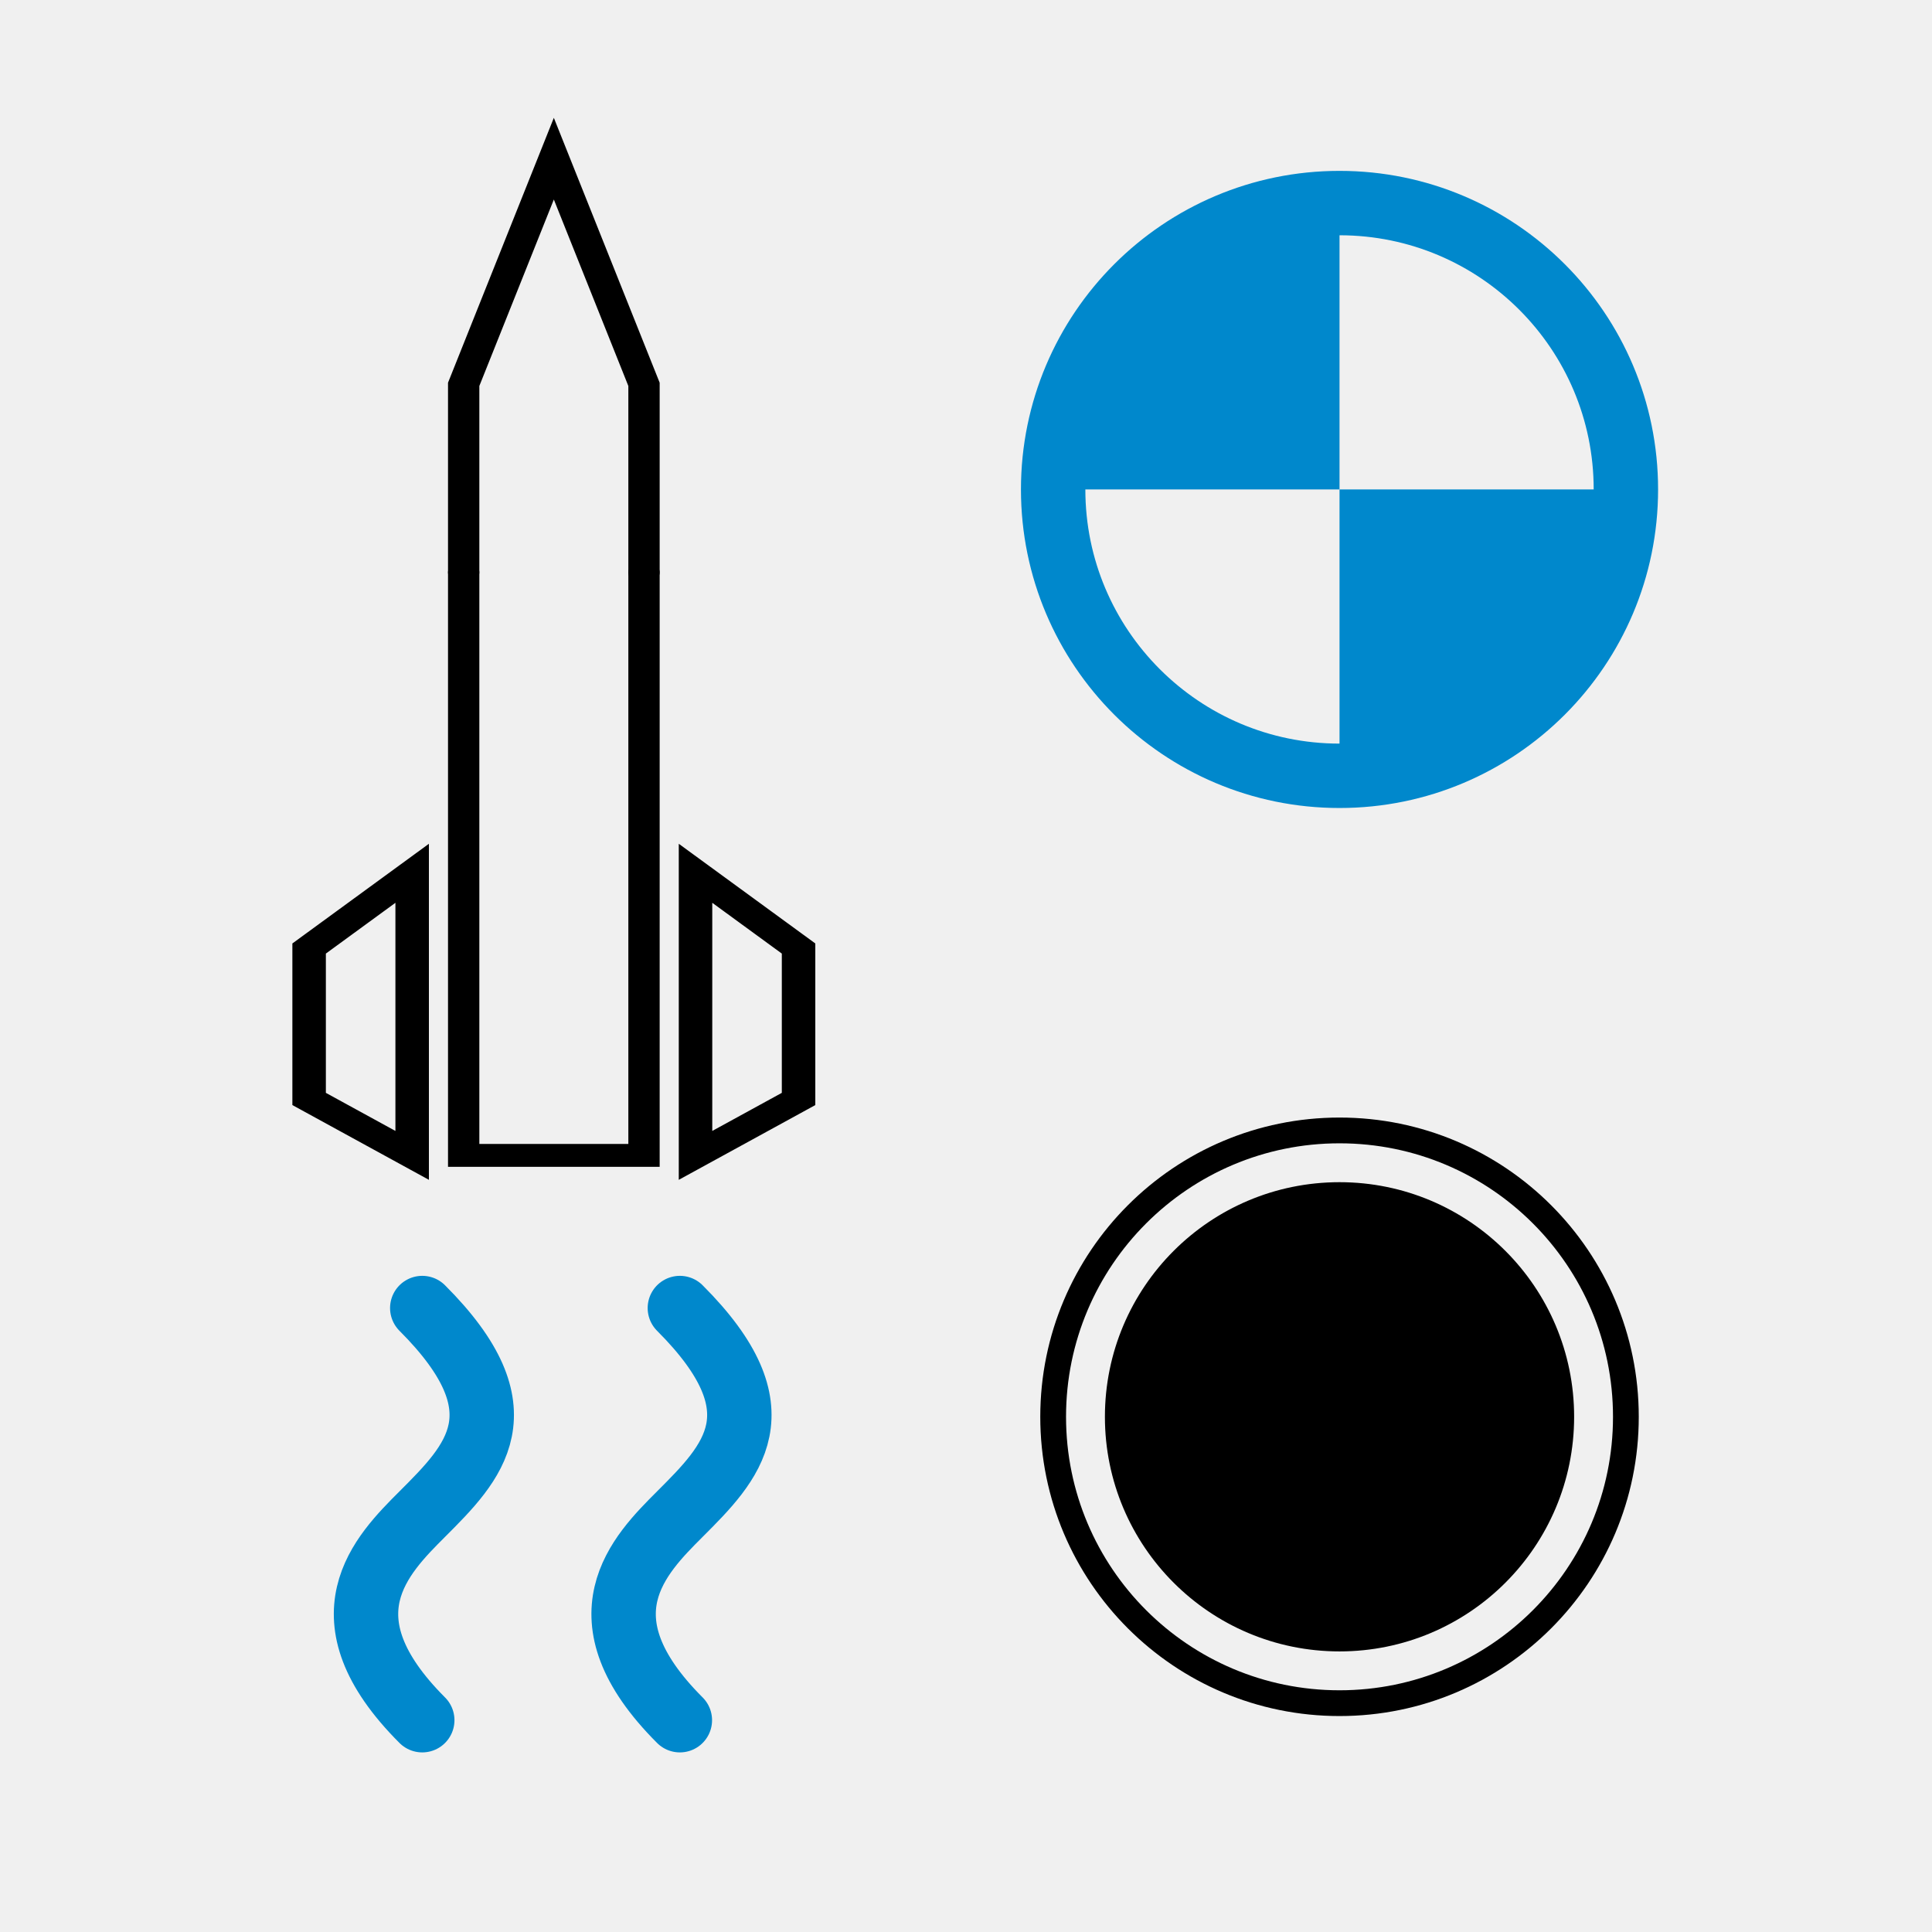
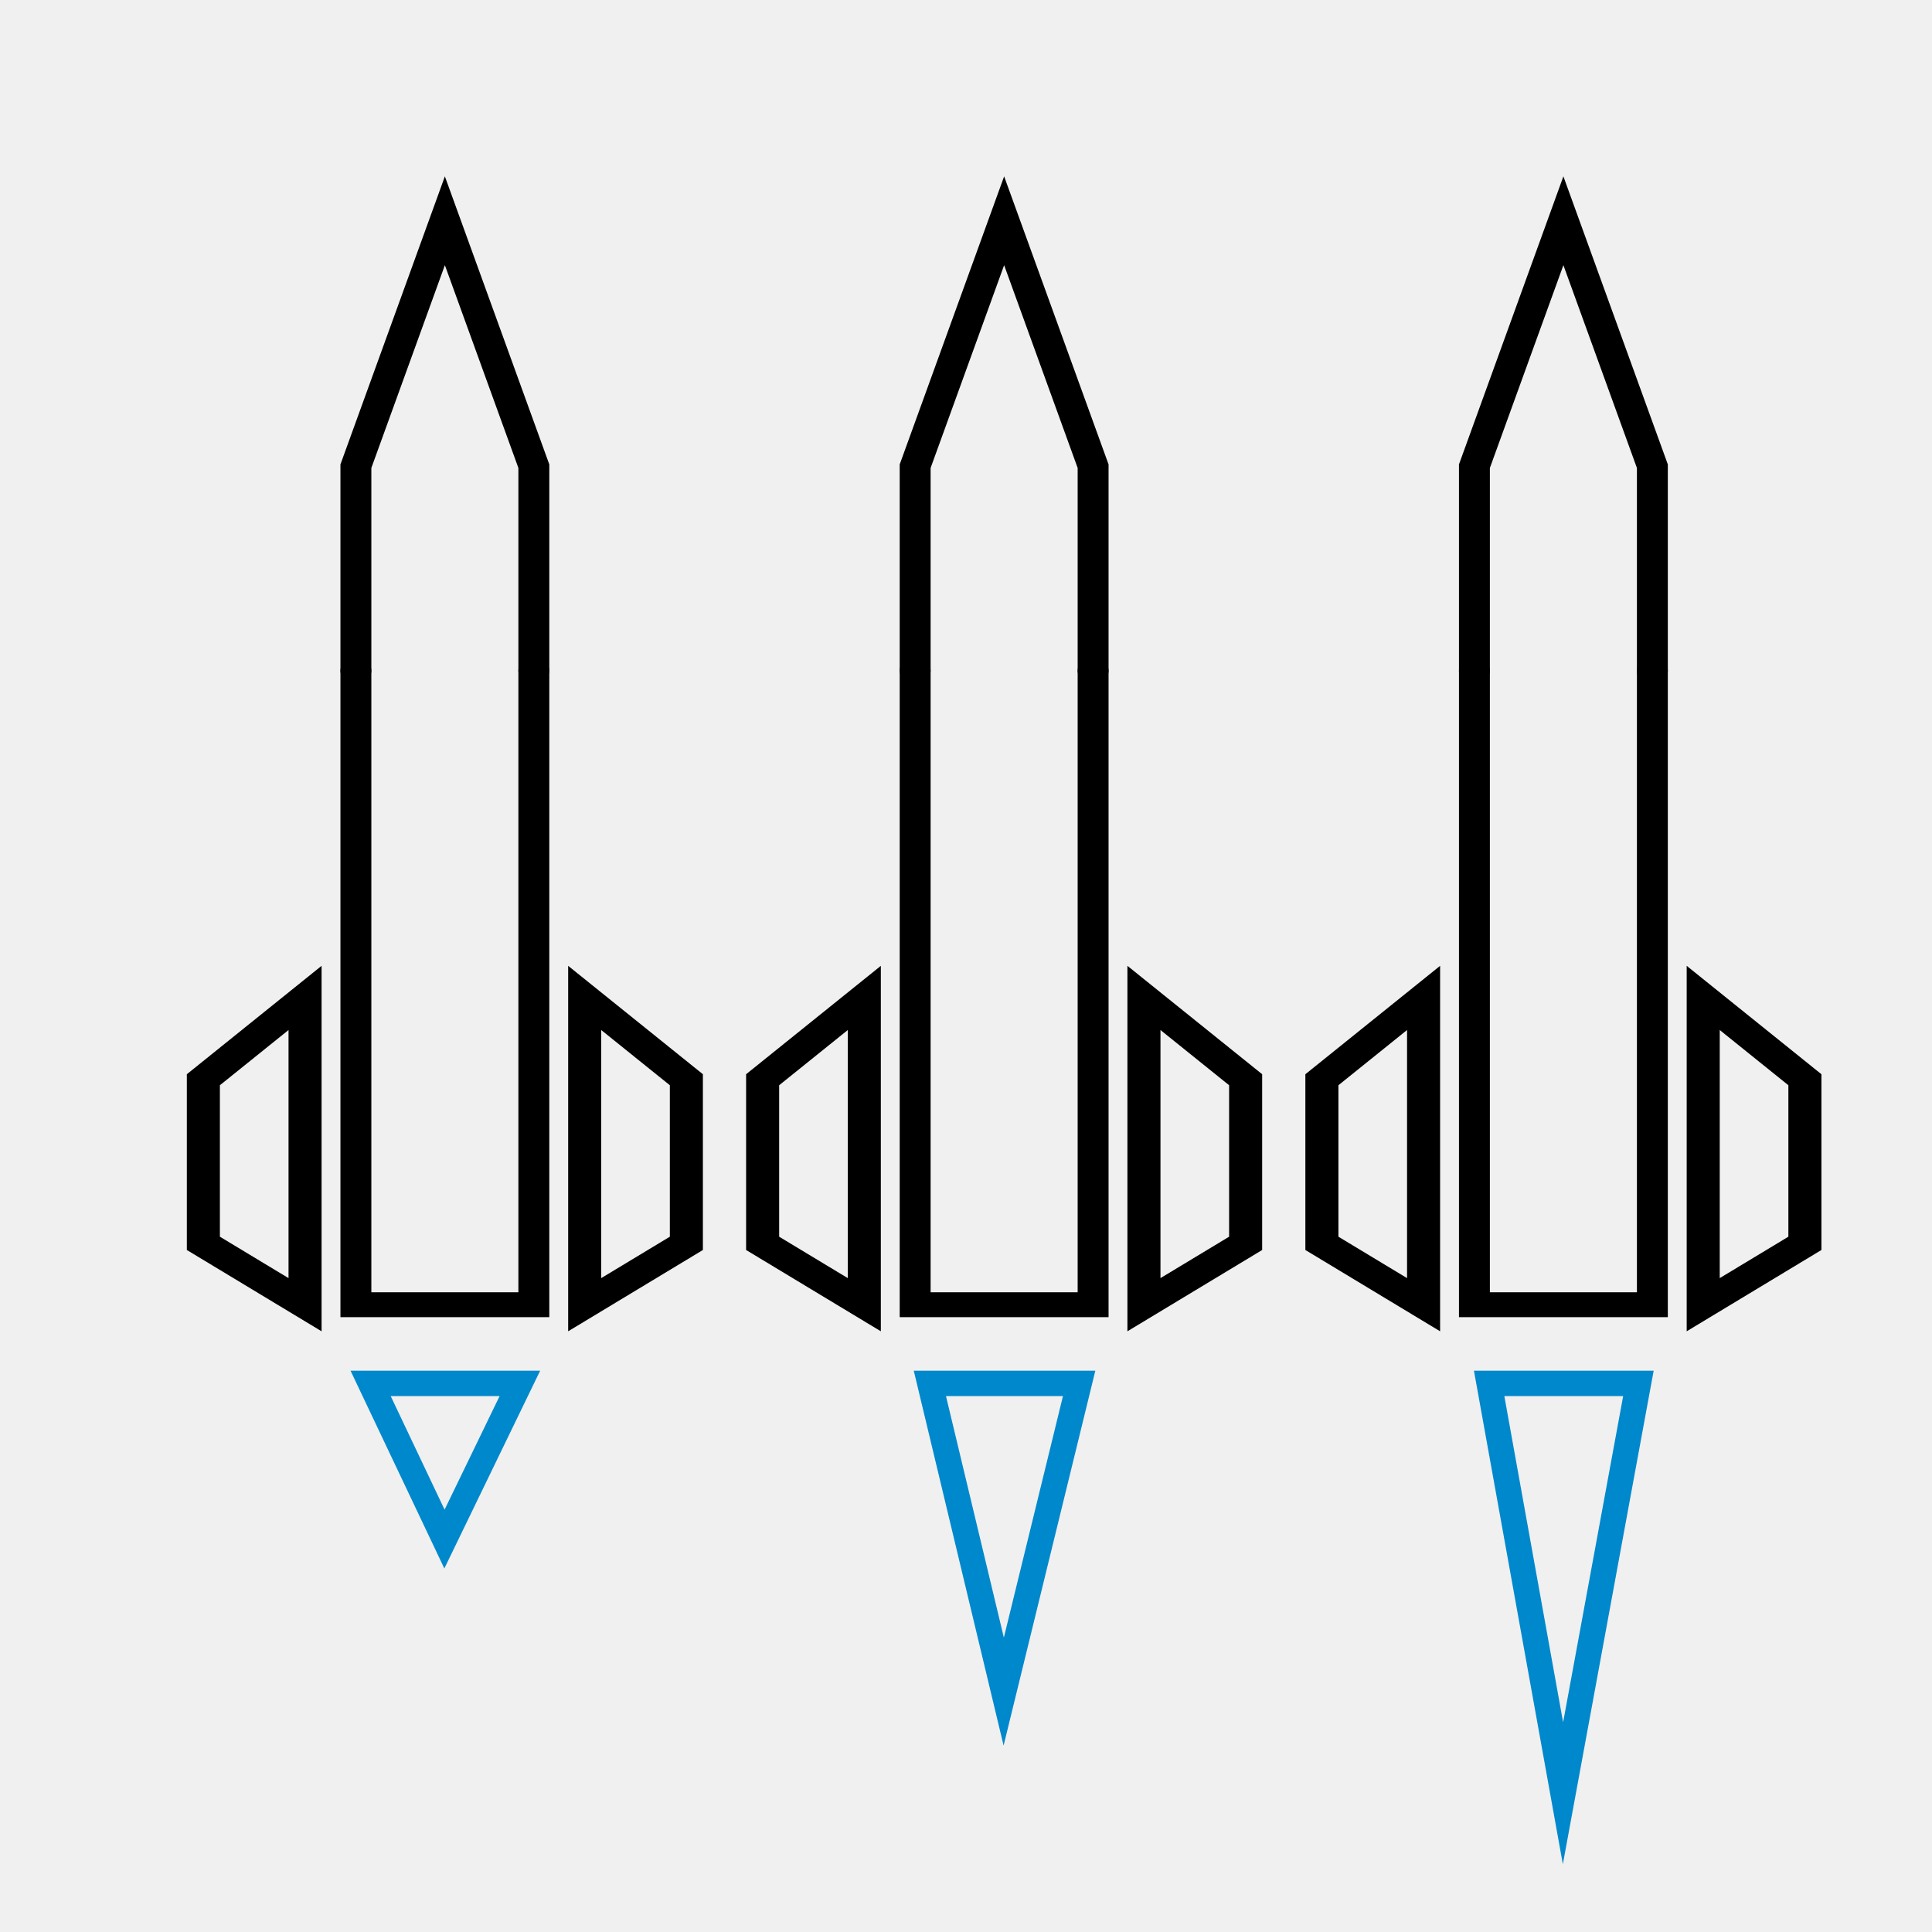
- <svg xmlns="http://www.w3.org/2000/svg" version="1.1" id="svg2" height="75" width="75">
+ <svg xmlns="http://www.w3.org/2000/svg" version="1.1" id="svg2" height="76" width="76">
  <defs id="defs4">
    <marker style="overflow:visible" id="Arrow1Lend" refX="0" refY="0" orient="auto">
      <path transform="matrix(-0.8,0,0,-0.8,-10,0)" style="fill-rule:evenodd;stroke:#000000;stroke-width:1pt" d="M 0,0 5,-5 -12.5,0 5,5 0,0 z" id="path3881" />
    </marker>
    <marker style="overflow:visible" id="Arrow1Sstart" refX="0" refY="0" orient="auto">
      <path transform="matrix(0.2,0,0,0.2,1.2,0)" style="fill-rule:evenodd;stroke:#000000;stroke-width:1pt" d="M 0,0 5,-5 -12.5,0 5,5 0,0 z" id="path3890" />
    </marker>
    <marker style="overflow:visible" id="Arrow1Send" refX="0" refY="0" orient="auto">
      <path transform="matrix(-0.2,0,0,-0.2,-1.2,0)" style="fill-rule:evenodd;stroke:#000000;stroke-width:1pt" d="M 0,0 5,-5 -12.5,0 5,5 0,0 z" id="path3893" />
    </marker>
    <marker style="overflow:visible" id="Arrow1Lend-2" refX="0" refY="0" orient="auto">
      <path transform="matrix(-0.8,0,0,-0.8,-10,0)" style="fill-rule:evenodd;stroke:#000000;stroke-width:1pt" d="M 0,0 5,-5 -12.5,0 5,5 0,0 z" id="path3881-0" />
    </marker>
    <marker style="overflow:visible" id="Arrow1Sstart-7" refX="0" refY="0" orient="auto">
      <path transform="matrix(0.2,0,0,0.2,1.2,0)" style="fill-rule:evenodd;stroke:#000000;stroke-width:1pt" d="M 0,0 5,-5 -12.5,0 5,5 0,0 z" id="path3890-3" />
    </marker>
    <marker style="overflow:visible" id="Arrow1Send-4" refX="0" refY="0" orient="auto">
      <path transform="matrix(-0.2,0,0,-0.2,-1.2,0)" style="fill-rule:evenodd;stroke:#000000;stroke-width:1pt" d="M 0,0 5,-5 -12.5,0 5,5 0,0 z" id="path3893-6" />
    </marker>
    <marker style="overflow:visible" id="Arrow1Lend-29" refX="0" refY="0" orient="auto">
      <path transform="matrix(-0.8,0,0,-0.8,-10,0)" style="fill-rule:evenodd;stroke:#000000;stroke-width:1pt" d="M 0,0 5,-5 -12.5,0 5,5 0,0 z" id="path3881-3" />
    </marker>
    <marker style="overflow:visible" id="Arrow1Sstart-3" refX="0" refY="0" orient="auto">
      <path transform="matrix(0.2,0,0,0.2,1.2,0)" style="fill-rule:evenodd;stroke:#000000;stroke-width:1pt" d="M 0,0 5,-5 -12.5,0 5,5 0,0 z" id="path3890-2" />
    </marker>
    <marker style="overflow:visible" id="Arrow1Send-8" refX="0" refY="0" orient="auto">
      <path transform="matrix(-0.2,0,0,-0.2,-1.2,0)" style="fill-rule:evenodd;stroke:#000000;stroke-width:1pt" d="M 0,0 5,-5 -12.5,0 5,5 0,0 z" id="path3893-8" />
    </marker>
    <marker style="overflow:visible" id="Arrow1Lend-1" refX="0" refY="0" orient="auto">
      <path transform="matrix(-0.8,0,0,-0.8,-10,0)" style="fill-rule:evenodd;stroke:#000000;stroke-width:1pt" d="M 0,0 5,-5 -12.5,0 5,5 0,0 z" id="path3881-2" />
    </marker>
    <marker style="overflow:visible" id="Arrow1Sstart-6" refX="0" refY="0" orient="auto">
      <path transform="matrix(0.2,0,0,0.2,1.2,0)" style="fill-rule:evenodd;stroke:#000000;stroke-width:1pt" d="M 0,0 5,-5 -12.5,0 5,5 0,0 z" id="path3890-27" />
    </marker>
    <marker style="overflow:visible" id="Arrow1Send-0" refX="0" refY="0" orient="auto">
      <path transform="matrix(-0.2,0,0,-0.2,-1.2,0)" style="fill-rule:evenodd;stroke:#000000;stroke-width:1pt" d="M 0,0 5,-5 -12.5,0 5,5 0,0 z" id="path3893-9" />
    </marker>
    <marker style="overflow:visible" id="Arrow1Lend-7" refX="0" refY="0" orient="auto">
      <path transform="matrix(-0.8,0,0,-0.8,-10,0)" style="fill-rule:evenodd;stroke:#000000;stroke-width:1pt" d="M 0,0 5,-5 -12.5,0 5,5 0,0 z" id="path3881-25" />
    </marker>
    <marker style="overflow:visible" id="Arrow1Sstart-4" refX="0" refY="0" orient="auto">
      <path transform="matrix(0.2,0,0,0.2,1.2,0)" style="fill-rule:evenodd;stroke:#000000;stroke-width:1pt" d="M 0,0 5,-5 -12.5,0 5,5 0,0 z" id="path3890-4" />
    </marker>
    <marker style="overflow:visible" id="Arrow1Send-47" refX="0" refY="0" orient="auto">
      <path transform="matrix(-0.2,0,0,-0.2,-1.2,0)" style="fill-rule:evenodd;stroke:#000000;stroke-width:1pt" d="M 0,0 5,-5 -12.5,0 5,5 0,0 z" id="path3893-0" />
    </marker>
  </defs>
-   <g id="layer1" transform="translate(-66.99196,70.11897)">
+   <g id="layer1" transform="translate(-66.49196,170.619)">
    <g id="g3725" transform="translate(55.37096,-101.495)">
      <path id="path3825-5" d="m -173,236.362 0,-10 3.5,-12 3.5,12 0,10" style="fill:none;stroke:#000000;stroke-width:1.216;stroke-linecap:round;stroke-linejoin:miter;stroke-miterlimit:4;stroke-opacity:1;stroke-dasharray:none;stroke-dashoffset:0" />
      <path id="path2987-9" d="m -166,236.362 0,31 -7,0 0,-31" style="fill:none;stroke:#000000;stroke-width:1.216;stroke-linecap:round;stroke-linejoin:miter;stroke-miterlimit:4;stroke-opacity:1;stroke-dasharray:none;stroke-dashoffset:0" />
      <path id="path3757-5" d="m -175,252.362 0,15 -4,-3 0,-8 z" style="fill:none;stroke:#000000;stroke-width:1.3;stroke-linecap:round;stroke-linejoin:miter;stroke-miterlimit:4;stroke-opacity:1;stroke-dasharray:none;stroke-dashoffset:0" />
      <path id="path3757-8-6" d="m -164,252.362 0,15 4,-3 0,-8 z" style="fill:none;stroke:#000000;stroke-width:1.3;stroke-linecap:round;stroke-linejoin:miter;stroke-miterlimit:4;stroke-opacity:1;stroke-dasharray:none;stroke-dashoffset:0" />
    </g>
    <rect style="fill:none;stroke:#000000;stroke-width:1.216;stroke-linecap:round;stroke-linejoin:miter;stroke-miterlimit:4;stroke-opacity:1;stroke-dasharray:none;stroke-dashoffset:0" id="rect3777-9" width="7" height="3" x="-117.629" y="167.867" />
    <path style="fill:#0088cc;fill-opacity:1;fill-rule:nonzero;stroke:none" d="m -133.629,123.867 4,10 -4,-2 -4,2 z" id="path4878-5" />
    <path style="fill:none;stroke:#0088cc;stroke-width:3;stroke-linecap:round;stroke-miterlimit:4;stroke-opacity:1;stroke-dasharray:none" d="m -133.629,135.867 0,15" id="path4898" />
    <g id="sim-plot" transform="translate(143.4417,29.29442)">
      <path id="path5822" d="m -61.714,366.576 0,-55" style="fill:none;stroke:#000000;stroke-width:1.216;stroke-linecap:round;stroke-linejoin:miter;stroke-miterlimit:4;stroke-opacity:1;stroke-dasharray:none;stroke-dashoffset:0" />
      <path id="path5824" d="m -66.714,361.576 55,0" style="fill:none;stroke:#000000;stroke-width:1.216;stroke-linecap:round;stroke-linejoin:miter;stroke-miterlimit:4;stroke-opacity:1;stroke-dasharray:none;stroke-dashoffset:0" />
      <path id="path4898-2" d="m -14.714,316.576 c -32,0 -32,45 -47,45" style="fill:none;stroke:#0088cc;stroke-width:3;stroke-linecap:round;stroke-miterlimit:4;stroke-opacity:1;stroke-dasharray:none" />
    </g>
    <path style="fill:none;stroke:#000000;stroke-width:1.3;stroke-linecap:round;stroke-linejoin:round;stroke-miterlimit:4;stroke-opacity:1;stroke-dasharray:none;stroke-dashoffset:0" d="m 113.464,582.66 c 3,-2 7,-8 7,-22 l -36,0 c 0,14 4,19 8,22" id="path6217" />
    <path style="fill:none;stroke:#000000;stroke-width:1.3;stroke-linecap:round;stroke-linejoin:round;stroke-miterlimit:4;stroke-opacity:1;stroke-dasharray:none;stroke-dashoffset:0" d="m 79.464,582.66 45,0 c -1,2 -3,8 -13,8 l -17,0 c -9,0 -13,-5 -15,-8 z" id="path6219" />
    <path style="fill:none;stroke:#000000;stroke-width:1.3;stroke-linecap:round;stroke-linejoin:round;stroke-miterlimit:4;stroke-opacity:1;stroke-dasharray:none;stroke-dashoffset:0" d="m 120.33,566.339 c 4,-7 11.134,-3.679 11.134,2.321 0,3 -1.821,8.045 -5.821,9.045 -4,1 -6.295,-2.134 -6.491,-4.67" id="path6221" />
    <path style="fill:none;stroke:#0088cc;stroke-width:2.5;stroke-linecap:round;stroke-linejoin:round;stroke-miterlimit:4;stroke-opacity:1;stroke-dasharray:none;stroke-dashoffset:0" d="m 103.464,556.66 c -4,-4 -1.581,-6.419 0,-8 2,-2 4,-4 0,-8" id="path6223-1" />
    <path style="fill:none;stroke:#0088cc;stroke-width:2.5;stroke-linecap:round;stroke-linejoin:round;stroke-miterlimit:4;stroke-opacity:1;stroke-dasharray:none;stroke-dashoffset:0" d="m 98.464,556.66 c -4,-4 -1.581,-6.419 0,-8 2,-2 4,-4 0,-8" id="path6223" />
    <path style="fill:none;stroke:#0088cc;stroke-width:2.5;stroke-linecap:round;stroke-linejoin:round;stroke-miterlimit:4;stroke-opacity:1;stroke-dasharray:none;stroke-dashoffset:0" d="m 108.464,556.66 c -4,-4 -1.581,-6.419 0,-8 2,-2 4,-4 0,-8" id="path6223-0" />
    <g id="rocket-spin" transform="translate(142.4315,28.28427)">
      <path style="fill:none;stroke:#000000;stroke-width:1.216;stroke-linecap:round;stroke-linejoin:miter;stroke-miterlimit:4;stroke-opacity:1;stroke-dasharray:none;stroke-dashoffset:0" d="m -32.151,233.217 -8.783,29.73 -6.713,-1.983 8.783,-29.73" id="path3735" />
      <path style="fill:none;stroke:#000000;stroke-width:1.3;stroke-linecap:round;stroke-linejoin:miter;stroke-miterlimit:4;stroke-opacity:1;stroke-dasharray:none;stroke-dashoffset:0" d="m -45.316,246.012 -4.25,14.385 -2.986,-4.01 2.267,-7.672 z" id="path3737" />
      <path style="fill:none;stroke:#000000;stroke-width:1.3;stroke-linecap:round;stroke-linejoin:miter;stroke-miterlimit:4;stroke-opacity:1;stroke-dasharray:none;stroke-dashoffset:0" d="m -34.766,249.128 -4.25,14.385 4.686,-1.744 2.267,-7.672 z" id="path3739" />
      <g transform="translate(69.053,-1.302849)" id="g3714">
        <path id="path3716" d="m -85,215.362 -7.982,7.231 0.482,-4.446 -3.268,-3.053 z" style="fill:#0088cc;fill-opacity:1;fill-rule:nonzero;stroke:none" />
        <path style="fill:none;stroke:#0088cc;stroke-width:3;stroke-linecap:round;stroke-linejoin:miter;stroke-miterlimit:4;stroke-opacity:1;stroke-dasharray:none;stroke-dashoffset:0;marker-end:none" d="m -98,268.362 c -47,-22 -19,-44 5,-50" id="path3718" />
      </g>
      <path id="path3745" d="m -36.696,224.059 3.304,-6.607 4.107,-0.804 -0.089,5.446 z" style="fill:#ffffff;fill-opacity:1;stroke:none" />
      <path style="fill:none;stroke:#000000;stroke-width:1.216;stroke-linecap:round;stroke-linejoin:miter;stroke-miterlimit:4;stroke-opacity:1;stroke-dasharray:none;stroke-dashoffset:0" d="m -38.864,231.234 2.833,-9.59 6.756,-10.517 -0.043,12.5 -2.833,9.59" id="path3733" />
    </g>
    <g id="staging" transform="translate(143.2895,54.06585)">
      <g id="g4651" transform="matrix(0.7906977,0,0,0.7906977,-34.72425,-384.3369)" style="fill:#ffffff;fill-opacity:1;stroke:#0088cc;stroke-width:3.162;stroke-linejoin:round;stroke-miterlimit:4;stroke-opacity:1;stroke-dasharray:none">
        <path id="path4653" d="M -14.987,2.16 C -14.814,-0.166 -12.871,-2 -10.5,-2 c 1.817,0 3.383,1.077 4.093,2.628 L -7.014,1.24 C -6.01,0.169 -4.583,-0.5 -3,-0.5 c 3.038,0 5.5,2.462 5.5,5.5 0,2.568 -1.76,4.724 -4.139,5.33" style="fill:#ffffff;fill-opacity:1;stroke:#0088cc;stroke-width:3.162;stroke-linecap:round;stroke-linejoin:round;stroke-miterlimit:4;stroke-opacity:1;stroke-dasharray:none;stroke-dashoffset:0" transform="translate(3.5,987.3622)" />
        <path id="path4655" d="M 2.835,10.385 C 4.158,11.486 5,13.145 5,15 c 0,3.314 -2.686,6 -6,6 -2.877,0 -5.28,-2.024 -5.864,-4.726 l 0.416,1.246 C -7.355,18.434 -8.611,19 -10,19 c -2.761,0 -5,-2.239 -5,-5 l 0.146,0.342 C -17.013,13.285 -18.5,11.066 -18.5,8.5 -18.5,4.91 -15.59,2 -12,2 c 0.571,0 1.124,0.074 1.651,0.212" style="fill:#ffffff;fill-opacity:1;stroke:#0088cc;stroke-width:3.162;stroke-linecap:round;stroke-linejoin:round;stroke-miterlimit:4;stroke-opacity:1;stroke-dasharray:none;stroke-dashoffset:0" transform="translate(-1,987.3622)" />
      </g>
      <path style="fill:none;stroke:#000000;stroke-width:1.216;stroke-linecap:round;stroke-linejoin:miter;stroke-miterlimit:4;stroke-opacity:1;stroke-dasharray:none;stroke-dashoffset:0" d="m -30.416,393.727 8.593,-5.114 12.102,-3.129 -8.522,9.145 -8.593,5.114" id="path4661" />
      <g transform="matrix(0.8946186,0.4468305,-0.4468305,0.8946186,289.8308,121.6827)" id="g4668">
        <path id="path4670" d="m -166,411.362 0,31 -7,0 0,-31" style="fill:none;stroke:#000000;stroke-width:1.216;stroke-linecap:round;stroke-linejoin:miter;stroke-miterlimit:4;stroke-opacity:1;stroke-dasharray:none;stroke-dashoffset:0" />
        <path id="path4672" d="m -175,427.362 0,15 -4,-3 0,-8 z" style="fill:none;stroke:#000000;stroke-width:1.3;stroke-linecap:round;stroke-linejoin:round;stroke-miterlimit:4;stroke-opacity:1;stroke-dasharray:none;stroke-dashoffset:0" />
        <path id="path4674" d="m -164,427.362 0,15 4,-3 0,-8 z" style="fill:none;stroke:#000000;stroke-width:1.3;stroke-linecap:round;stroke-linejoin:round;stroke-miterlimit:4;stroke-opacity:1;stroke-dasharray:none;stroke-dashoffset:0" />
      </g>
    </g>
    <g id="optimizer" transform="translate(140.8119,78.85436)">
      <g transform="translate(65.35714,-1.071429)" id="g4746">
        <path id="path4748" d="m -90.692,590.23 -10,4 2,-4 -2,-4 z" style="fill:#0088cc;fill-opacity:1;fill-rule:nonzero;stroke:none" />
        <path id="path4750" d="m -95.692,590.23 -15,0" style="fill:none;stroke:#0088cc;stroke-width:3;stroke-linecap:round;stroke-miterlimit:4;stroke-opacity:1;stroke-dasharray:none" />
      </g>
      <g id="g4752" transform="matrix(1.336676,0,0,0.7893665,-20.99992,-217.5285)">
        <path id="path4754" d="m -29,1016.362 0,-10 3.5,-12 3.5,12 0,10" style="fill:none;stroke:#000000;stroke-width:1.216;stroke-linecap:round;stroke-linejoin:miter;stroke-miterlimit:4;stroke-opacity:1;stroke-dasharray:none;stroke-dashoffset:0" />
        <path id="path4756" d="m -22,1016.362 0,31 -7,0 0,-31" style="fill:none;stroke:#000000;stroke-width:1.216;stroke-linecap:round;stroke-linejoin:miter;stroke-miterlimit:4;stroke-opacity:1;stroke-dasharray:none;stroke-dashoffset:0" />
        <path id="path4758" d="m -31,1032.362 0,15 -4,-3 0,-8 z" style="fill:none;stroke:#000000;stroke-width:1.3;stroke-linecap:round;stroke-linejoin:round;stroke-miterlimit:4;stroke-opacity:1;stroke-dasharray:none;stroke-dashoffset:0" />
        <path id="path4760" d="m -20,1032.362 0,15 4,-3 0,-8 z" style="fill:none;stroke:#000000;stroke-width:1.3;stroke-linecap:round;stroke-linejoin:round;stroke-miterlimit:4;stroke-opacity:1;stroke-dasharray:none;stroke-dashoffset:0" />
      </g>
      <g transform="matrix(1,0,0,1.243545,9.164833,-679.9417)" id="g4762">
        <path style="fill:none;stroke:#000000;stroke-width:1.216;stroke-linecap:round;stroke-linejoin:miter;stroke-miterlimit:4;stroke-opacity:1;stroke-dasharray:none;stroke-dashoffset:0" d="m -29,1016.362 0,-10 3.5,-12 3.5,12 0,10" id="path4764" />
        <path style="fill:none;stroke:#000000;stroke-width:1.216;stroke-linecap:round;stroke-linejoin:miter;stroke-miterlimit:4;stroke-opacity:1;stroke-dasharray:none;stroke-dashoffset:0" d="m -22,1016.362 0,31 -7,0 0,-31" id="path4766" />
        <path style="fill:none;stroke:#000000;stroke-width:1.3;stroke-linecap:round;stroke-linejoin:round;stroke-miterlimit:4;stroke-opacity:1;stroke-dasharray:none;stroke-dashoffset:0" d="m -31,1032.362 0,15 -4,-3 0,-8 z" id="path4768" />
        <path style="fill:none;stroke:#000000;stroke-width:1.3;stroke-linecap:round;stroke-linejoin:round;stroke-miterlimit:4;stroke-opacity:1;stroke-dasharray:none;stroke-dashoffset:0" d="m -20,1032.362 0,15 4,-3 0,-8 z" id="path4770" />
      </g>
    </g>
    <g transform="translate(283.2822,-73.86368)" id="g4919">
      <path style="fill:none;stroke:#000000;stroke-width:1.216;stroke-linecap:round;stroke-linejoin:miter;stroke-miterlimit:4;stroke-opacity:1;stroke-dasharray:none;stroke-dashoffset:0" d="m -173,236.362 0,-10 3.5,-12 3.5,12 0,10" id="path4921" />
      <path style="fill:none;stroke:#000000;stroke-width:1.216;stroke-linecap:round;stroke-linejoin:miter;stroke-miterlimit:4;stroke-opacity:1;stroke-dasharray:none;stroke-dashoffset:0" d="m -166,236.362 0,31 -7,0 0,-31" id="path4923" />
      <path style="fill:none;stroke:#000000;stroke-width:1.3;stroke-linecap:round;stroke-linejoin:miter;stroke-miterlimit:4;stroke-opacity:1;stroke-dasharray:none;stroke-dashoffset:0" d="m -175,252.362 0,15 -4,-3 0,-8 z" id="path4925" />
      <path style="fill:none;stroke:#000000;stroke-width:1.3;stroke-linecap:round;stroke-linejoin:miter;stroke-miterlimit:4;stroke-opacity:1;stroke-dasharray:none;stroke-dashoffset:0" d="m -164,252.362 0,15 4,-3 0,-8 z" id="path4927" />
    </g>
    <path id="path4929" d="m 89.282,142.07 4,10 -4,-2 -4,2 z" style="fill:#0088cc;fill-opacity:1;fill-rule:nonzero;stroke:none" />
    <path id="path4931" d="m 89.282,150.784 0,36.286" style="fill:none;stroke:#0088cc;stroke-width:3;stroke-linecap:round;stroke-miterlimit:4;stroke-opacity:1;stroke-dasharray:none" />
    <g transform="matrix(0,-1,1,0,-134.3702,-93.11897)" id="g3114">
      <path style="fill:none;stroke:#000000;stroke-width:1.216;stroke-linecap:round;stroke-linejoin:miter;stroke-miterlimit:4;stroke-opacity:1;stroke-dasharray:none;stroke-dashoffset:0" d="m -173,236.362 0,-10 3.5,-12 3.5,12 0,10" id="path3116" />
      <path style="fill:none;stroke:#000000;stroke-width:1.216;stroke-linecap:round;stroke-linejoin:miter;stroke-miterlimit:4;stroke-opacity:1;stroke-dasharray:none;stroke-dashoffset:0" d="m -166,236.362 0,31 -7,0 0,-31" id="path3118" />
      <path style="fill:none;stroke:#000000;stroke-width:1.3;stroke-linecap:round;stroke-linejoin:miter;stroke-miterlimit:4;stroke-opacity:1;stroke-dasharray:none;stroke-dashoffset:0" d="m -175,252.362 0,15 -4,-3 0,-8 z" id="path3120" />
      <path style="fill:none;stroke:#000000;stroke-width:1.3;stroke-linecap:round;stroke-linejoin:miter;stroke-miterlimit:4;stroke-opacity:1;stroke-dasharray:none;stroke-dashoffset:0" d="m -164,252.362 0,15 4,-3 0,-8 z" id="path3122" />
    </g>
    <path style="fill:none;stroke:#000000;stroke-width:1px;stroke-linecap:butt;stroke-linejoin:miter;stroke-opacity:1" d="m 72.992,98.31 63,0 0,-7.576" id="path3136" />
    <path style="fill:none;stroke:#000000;stroke-width:1px;stroke-linecap:butt;stroke-linejoin:miter;stroke-opacity:1" d="M 38.891,-39.107 39,-31.783" id="path3140" transform="translate(66.99196,130.0929)" />
    <path style="fill:none;stroke:#000000;stroke-width:1px;stroke-linecap:butt;stroke-linejoin:miter;stroke-opacity:1" d="m 9,-39.359 0,7.576" id="path3148" transform="translate(66.99196,130.0929)" />
    <path style="fill:none;stroke:#000000;stroke-width:1px;stroke-linecap:butt;stroke-linejoin:miter;stroke-opacity:1" d="m 15,-36.076 0,4.293" id="path3150" transform="translate(66.99196,130.0929)" />
    <path style="fill:none;stroke:#000000;stroke-width:1px;stroke-linecap:butt;stroke-linejoin:miter;stroke-opacity:1" d="m 21,-36.076 0,4.293" id="path3152" transform="translate(66.99196,130.0929)" />
    <path style="fill:none;stroke:#000000;stroke-width:1px;stroke-linecap:butt;stroke-linejoin:miter;stroke-opacity:1" d="m 27,-36.076 0,4.293" id="path3154" transform="translate(66.99196,130.0929)" />
    <path style="fill:none;stroke:#000000;stroke-width:1px;stroke-linecap:butt;stroke-linejoin:miter;stroke-opacity:1" d="m 33,-36.076 0,4.293" id="path3156" transform="translate(66.99196,130.0929)" />
    <path style="fill:none;stroke:#000000;stroke-width:1px;stroke-linecap:butt;stroke-linejoin:miter;stroke-opacity:1" d="m 45,-36.076 0,4.293" id="path3158" transform="translate(66.99196,130.0929)" />
    <path style="fill:none;stroke:#000000;stroke-width:1px;stroke-linecap:butt;stroke-linejoin:miter;stroke-opacity:1" d="m 51,-36.076 0,4.293" id="path3160" transform="translate(66.99196,130.0929)" />
    <path style="fill:none;stroke:#000000;stroke-width:1px;stroke-linecap:butt;stroke-linejoin:miter;stroke-opacity:1" d="m 57,-36.076 0,4.293" id="path3162" transform="translate(66.99196,130.0929)" />
    <path style="fill:none;stroke:#000000;stroke-width:1px;stroke-linecap:butt;stroke-linejoin:miter;stroke-opacity:1" d="m 63,-36.076 0,4.293" id="path3164" transform="translate(66.99196,130.0929)" />
    <path id="path3172" d="m 138.992,54.881 -66,0" style="fill:none;stroke:#0088cc;stroke-width:3;stroke-linecap:round;stroke-miterlimit:4;stroke-opacity:1;stroke-dasharray:none" />
    <path style="fill:none;stroke:#0088cc;stroke-width:3;stroke-linecap:round;stroke-miterlimit:4;stroke-opacity:1;stroke-dasharray:none" d="m 78.992,44.881 0,20" id="path3174" />
    <path id="path3176" d="m 78.992,44.881 0,20" style="fill:none;stroke:#0088cc;stroke-width:3;stroke-linecap:round;stroke-miterlimit:4;stroke-opacity:1;stroke-dasharray:none" />
    <path style="fill:none;stroke:#0088cc;stroke-width:3;stroke-linecap:round;stroke-miterlimit:4;stroke-opacity:1;stroke-dasharray:none" d="m 132.992,44.881 0,20" id="path5209" />
    <g transform="matrix(1,0,0,0.7300454,257.992,-220.4536)" id="g3118">
      <path style="fill:none;stroke:#000000;stroke-width:1.216;stroke-linecap:round;stroke-linejoin:miter;stroke-miterlimit:4;stroke-opacity:1;stroke-dasharray:none;stroke-dashoffset:0" d="m -173,236.362 0,-10 3.5,-12 3.5,12 0,10" id="path3121" />
      <path style="fill:none;stroke:#000000;stroke-width:1.216;stroke-linecap:round;stroke-linejoin:miter;stroke-miterlimit:4;stroke-opacity:1;stroke-dasharray:none;stroke-dashoffset:0" d="m -166,236.362 0,31 -7,0 0,-31" id="path3123" />
      <path style="fill:none;stroke:#000000;stroke-width:1.3;stroke-linecap:round;stroke-linejoin:miter;stroke-miterlimit:4;stroke-opacity:1;stroke-dasharray:none;stroke-dashoffset:0" d="m -175,252.362 0,15 -4,-3 0,-8 z" id="path3125" />
      <path style="fill:none;stroke:#000000;stroke-width:1.3;stroke-linecap:round;stroke-linejoin:miter;stroke-miterlimit:4;stroke-opacity:1;stroke-dasharray:none;stroke-dashoffset:0" d="m -164,252.362 0,15 4,-3 0,-8 z" id="path3127" />
    </g>
    <path id="path3141" d="m 83.384,-3.341 c -4,-4 -1.581,-6.419 0,-8 2,-2 4,-4 0,-8" style="fill:none;stroke:#0088cc;stroke-width:2.5;stroke-linecap:round;stroke-linejoin:round;stroke-miterlimit:4;stroke-opacity:1;stroke-dasharray:none;stroke-dashoffset:0" />
    <path id="path3143" d="m 93.384,-3.341 c -4,-4 -1.581,-6.419 0,-8 2,-2 4,-4 0,-8" style="fill:none;stroke:#0088cc;stroke-width:2.5;stroke-linecap:round;stroke-linejoin:round;stroke-miterlimit:4;stroke-opacity:1;stroke-dasharray:none;stroke-dashoffset:0" />
-     <path style="fill:#0088cc;fill-opacity:1;stroke:none" id="path4292" d="M 75,-175.212 A 25,25 0 0 1 100,-200.212 l 0,25 z" transform="matrix(0.4446663,0,0,0.4446663,74.52533,26.79185)" />
-     <path transform="matrix(0.4446663,0,0,0.4446663,74.52533,62.79185)" d="m 125,-175.212 a 25,25 0 1 1 -50,0 25,25 0 1 1 50,0 z" id="path4294" style="fill:none;stroke:#000000;stroke-width:2.249;stroke-linecap:butt;stroke-linejoin:miter;stroke-miterlimit:4;stroke-opacity:1;stroke-dasharray:none;stroke-dashoffset:0;fill-opacity:1" />
-     <path transform="matrix(0.4446663,0,0,0.4446663,74.52533,26.79185)" d="m 125,-175.212 a 25,25 0 0 1 -25,25 l 0,-25 z" id="path4302" style="fill:#0088cc;fill-opacity:1;stroke:none" />
-     <path transform="matrix(0.4446663,0,0,0.4446663,74.52533,26.79185)" d="m 125,-175.212 a 25,25 0 1 1 -50,0 25,25 0 1 1 50,0 z" id="path4304" style="fill:none;stroke:#0088cc;stroke-width:5.622;stroke-miterlimit:4;stroke-opacity:1;stroke-dasharray:none" />
-     <path style="fill:#000000;fill-opacity:1;stroke:#000000;stroke-opacity:1;stroke-width:2.904;stroke-miterlimit:4;stroke-dasharray:none" id="path4306" d="m 125,-175.212 a 25,25 0 1 1 -50,0 25,25 0 1 1 50,0 z" transform="matrix(0.3443041,0,0,0.3443041,84.56155,45.2072)" />
+     <path style="fill:#0088cc;fill-opacity:1;stroke:none" id="path4292" d="M 75,-175.212 C 75,-189.019 86.193,-200.212 100,-200.212 l 0,25 z" transform="matrix(0.4446663,0,0,0.4446663,74.52533,26.79185)" />
+     <path transform="matrix(0.4446663,0,0,0.4446663,74.52533,62.79185)" d="m 125,-175.212 c 0,13.807 -11.193,25 -25,25 -13.807,0 -25,-11.193 -25,-25 0,-13.807 11.193,-25 25,-25 13.807,0 25,11.193 25,25 z" id="path4294" style="fill:none;stroke:#000000;stroke-width:2.249;stroke-linecap:butt;stroke-linejoin:miter;stroke-miterlimit:4;stroke-opacity:1;stroke-dasharray:none;stroke-dashoffset:0" />
+     <path transform="matrix(0.4446663,0,0,0.4446663,74.52533,26.79185)" d="m 125,-175.212 c 0,13.807 -11.193,25 -25,25 l 0,-25 z" id="path4302" style="fill:#0088cc;fill-opacity:1;stroke:none" />
+     <path transform="matrix(0.4446663,0,0,0.4446663,74.52533,26.79185)" d="m 125,-175.212 c 0,13.807 -11.193,25 -25,25 -13.807,0 -25,-11.193 -25,-25 0,-13.807 11.193,-25 25,-25 13.807,0 25,11.193 25,25 z" id="path4304" style="fill:none;stroke:#0088cc;stroke-width:5.622;stroke-miterlimit:4;stroke-opacity:1;stroke-dasharray:none" />
+     <path style="fill:#000000;fill-opacity:1;stroke:#000000;stroke-width:2.904;stroke-miterlimit:4;stroke-opacity:1;stroke-dasharray:none" id="path4306" d="m 125,-175.212 c 0,13.807 -11.193,25 -25,25 -13.807,0 -25,-11.193 -25,-25 0,-13.807 11.193,-25 25,-25 13.807,0 25,11.193 25,25 z" transform="matrix(0.3443041,0,0,0.3443041,84.56155,45.2072)" />
+     <g transform="matrix(1,0,0,0.8045156,253.492,-334.3922)" id="g4174">
+       <path style="fill:none;stroke:#000000;stroke-width:1.216;stroke-linecap:round;stroke-linejoin:miter;stroke-miterlimit:4;stroke-opacity:1;stroke-dasharray:none;stroke-dashoffset:0" d="m -173,236.362 0,-10 3.5,-12 3.5,12 0,10" id="path4176" />
+       <path style="fill:none;stroke:#000000;stroke-width:1.216;stroke-linecap:round;stroke-linejoin:miter;stroke-miterlimit:4;stroke-opacity:1;stroke-dasharray:none;stroke-dashoffset:0" d="m -166,236.362 0,31 -7,0 0,-31" id="path4178" />
+       <path style="fill:none;stroke:#000000;stroke-width:1.3;stroke-linecap:round;stroke-linejoin:miter;stroke-miterlimit:4;stroke-opacity:1;stroke-dasharray:none;stroke-dashoffset:0" d="m -175,252.362 0,15 -4,-3 0,-8 z" id="path4180" />
+       <path style="fill:none;stroke:#000000;stroke-width:1.3;stroke-linecap:round;stroke-linejoin:miter;stroke-miterlimit:4;stroke-opacity:1;stroke-dasharray:none;stroke-dashoffset:0" d="m -164,252.362 0,15 4,-3 0,-8 z" id="path4182" />
+     </g>
+     <g id="g4194" transform="matrix(1,0,0,0.8045156,275.492,-334.3922)">
+       <path id="path4196" d="m -173,236.362 0,-10 3.5,-12 3.5,12 0,10" style="fill:none;stroke:#000000;stroke-width:1.216;stroke-linecap:round;stroke-linejoin:miter;stroke-miterlimit:4;stroke-opacity:1;stroke-dasharray:none;stroke-dashoffset:0" />
+       <path id="path4198" d="m -166,236.362 0,31 -7,0 0,-31" style="fill:none;stroke:#000000;stroke-width:1.216;stroke-linecap:round;stroke-linejoin:miter;stroke-miterlimit:4;stroke-opacity:1;stroke-dasharray:none;stroke-dashoffset:0" />
+       <path id="path4200" d="m -175,252.362 0,15 -4,-3 0,-8 z" style="fill:none;stroke:#000000;stroke-width:1.3;stroke-linecap:round;stroke-linejoin:miter;stroke-miterlimit:4;stroke-opacity:1;stroke-dasharray:none;stroke-dashoffset:0" />
+       <path id="path4202" d="m -164,252.362 0,15 4,-3 0,-8 z" style="fill:none;stroke:#000000;stroke-width:1.3;stroke-linecap:round;stroke-linejoin:miter;stroke-miterlimit:4;stroke-opacity:1;stroke-dasharray:none;stroke-dashoffset:0" />
+     </g>
+     <g transform="matrix(1,0,0,0.8045156,297.492,-334.3922)" id="g4204">
+       <path style="fill:none;stroke:#000000;stroke-width:1.216;stroke-linecap:round;stroke-linejoin:miter;stroke-miterlimit:4;stroke-opacity:1;stroke-dasharray:none;stroke-dashoffset:0" d="m -173,236.362 0,-10 3.5,-12 3.5,12 0,10" id="path4206" />
+       <path style="fill:none;stroke:#000000;stroke-width:1.216;stroke-linecap:round;stroke-linejoin:miter;stroke-miterlimit:4;stroke-opacity:1;stroke-dasharray:none;stroke-dashoffset:0" d="m -166,236.362 0,31 -7,0 0,-31" id="path4208" />
+       <path style="fill:none;stroke:#000000;stroke-width:1.3;stroke-linecap:round;stroke-linejoin:miter;stroke-miterlimit:4;stroke-opacity:1;stroke-dasharray:none;stroke-dashoffset:0" d="m -175,252.362 0,15 -4,-3 0,-8 z" id="path4210" />
+       <path style="fill:none;stroke:#000000;stroke-width:1.3;stroke-linecap:round;stroke-linejoin:miter;stroke-miterlimit:4;stroke-opacity:1;stroke-dasharray:none;stroke-dashoffset:0" d="m -164,252.362 0,15 4,-3 0,-8 z" id="path4212" />
+     </g>
+     <rect y="167.867" x="-117.629" height="3" width="7" id="rect4214" style="fill:none;stroke:#000000;stroke-width:1.216;stroke-linecap:round;stroke-linejoin:miter;stroke-miterlimit:4;stroke-opacity:1;stroke-dasharray:none;stroke-dashoffset:0" />
+     <path style="fill:none;stroke:#0088cc;stroke-width:1px;stroke-linecap:butt;stroke-linejoin:miter;stroke-opacity:1" d="m 81.071,-116.2 5.872,0 -2.967,6.124 z" id="path4218" />
+     <path id="path4220" d="m 103.071,-116.2 5.872,0 -2.967,12.124 z" style="fill:none;stroke:#0088cc;stroke-width:1;stroke-linecap:butt;stroke-linejoin:miter;stroke-miterlimit:10;stroke-opacity:1;stroke-dasharray:none" />
+     <path style="fill:none;stroke:#0088cc;stroke-width:1;stroke-linecap:butt;stroke-linejoin:miter;stroke-miterlimit:10;stroke-opacity:1;stroke-dasharray:none" d="m 125.071,-116.2 5.872,0 -2.967,16.124 z" id="path4222" />
  </g>
</svg>
